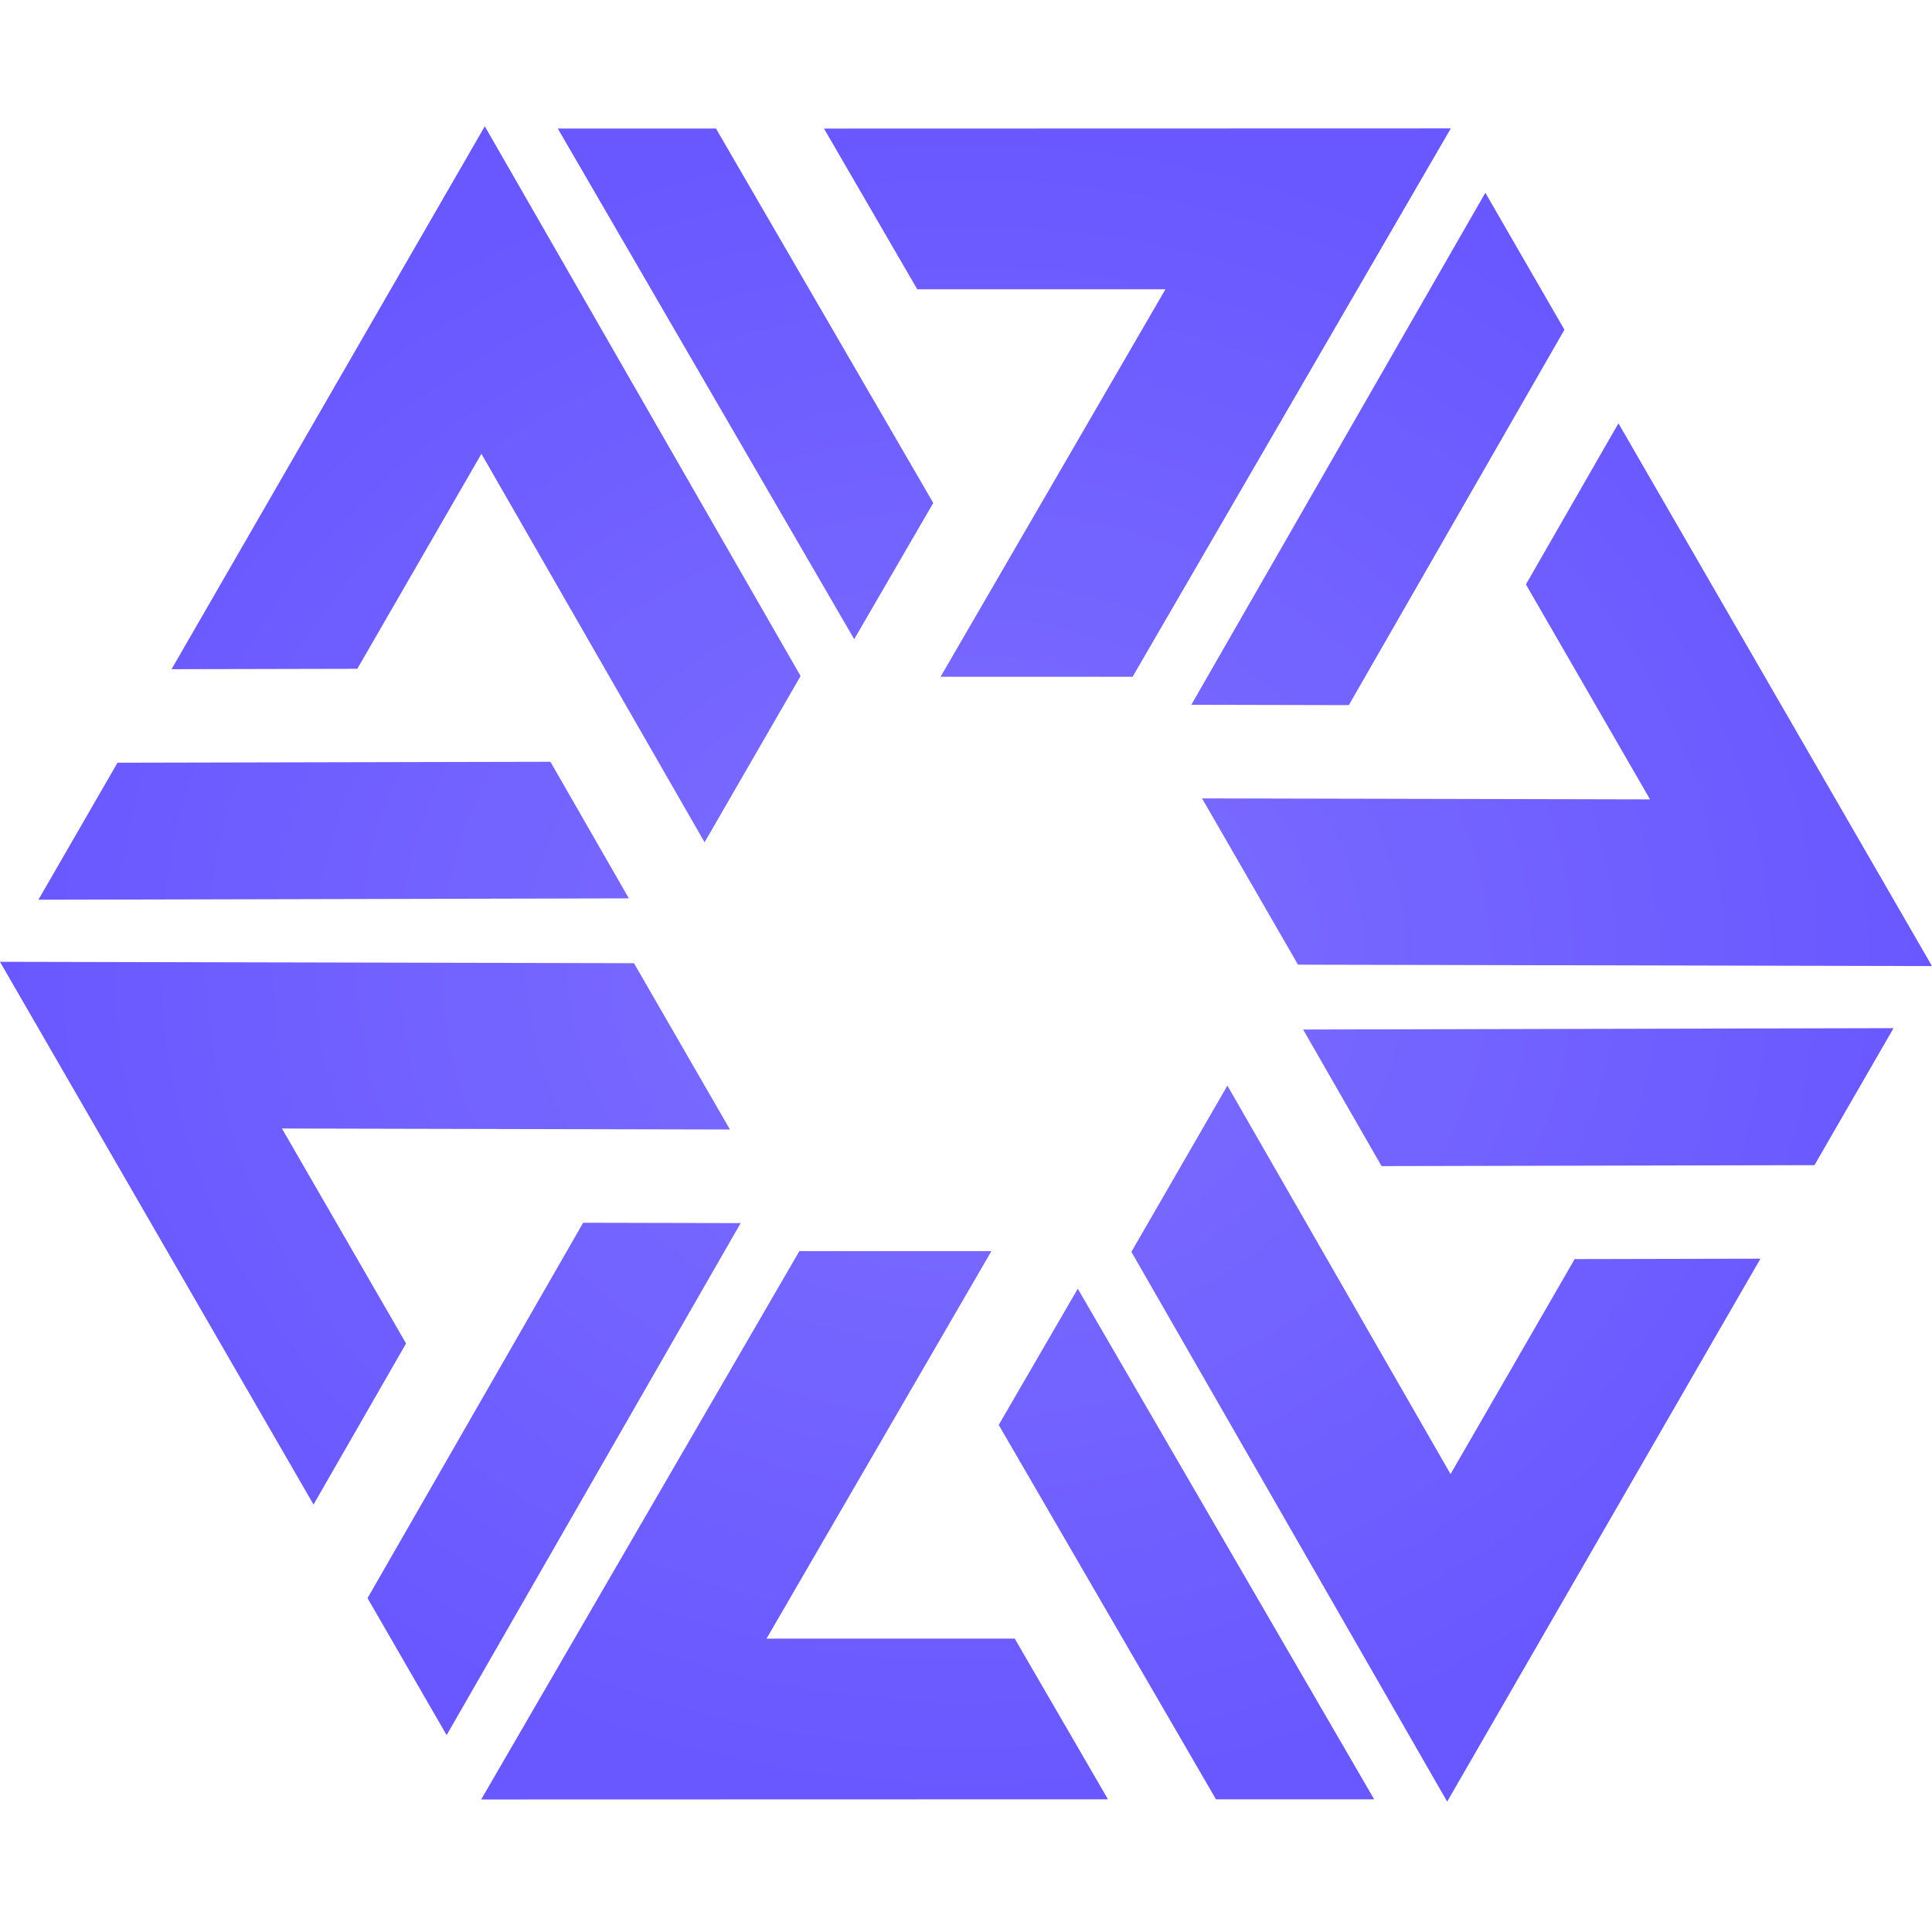
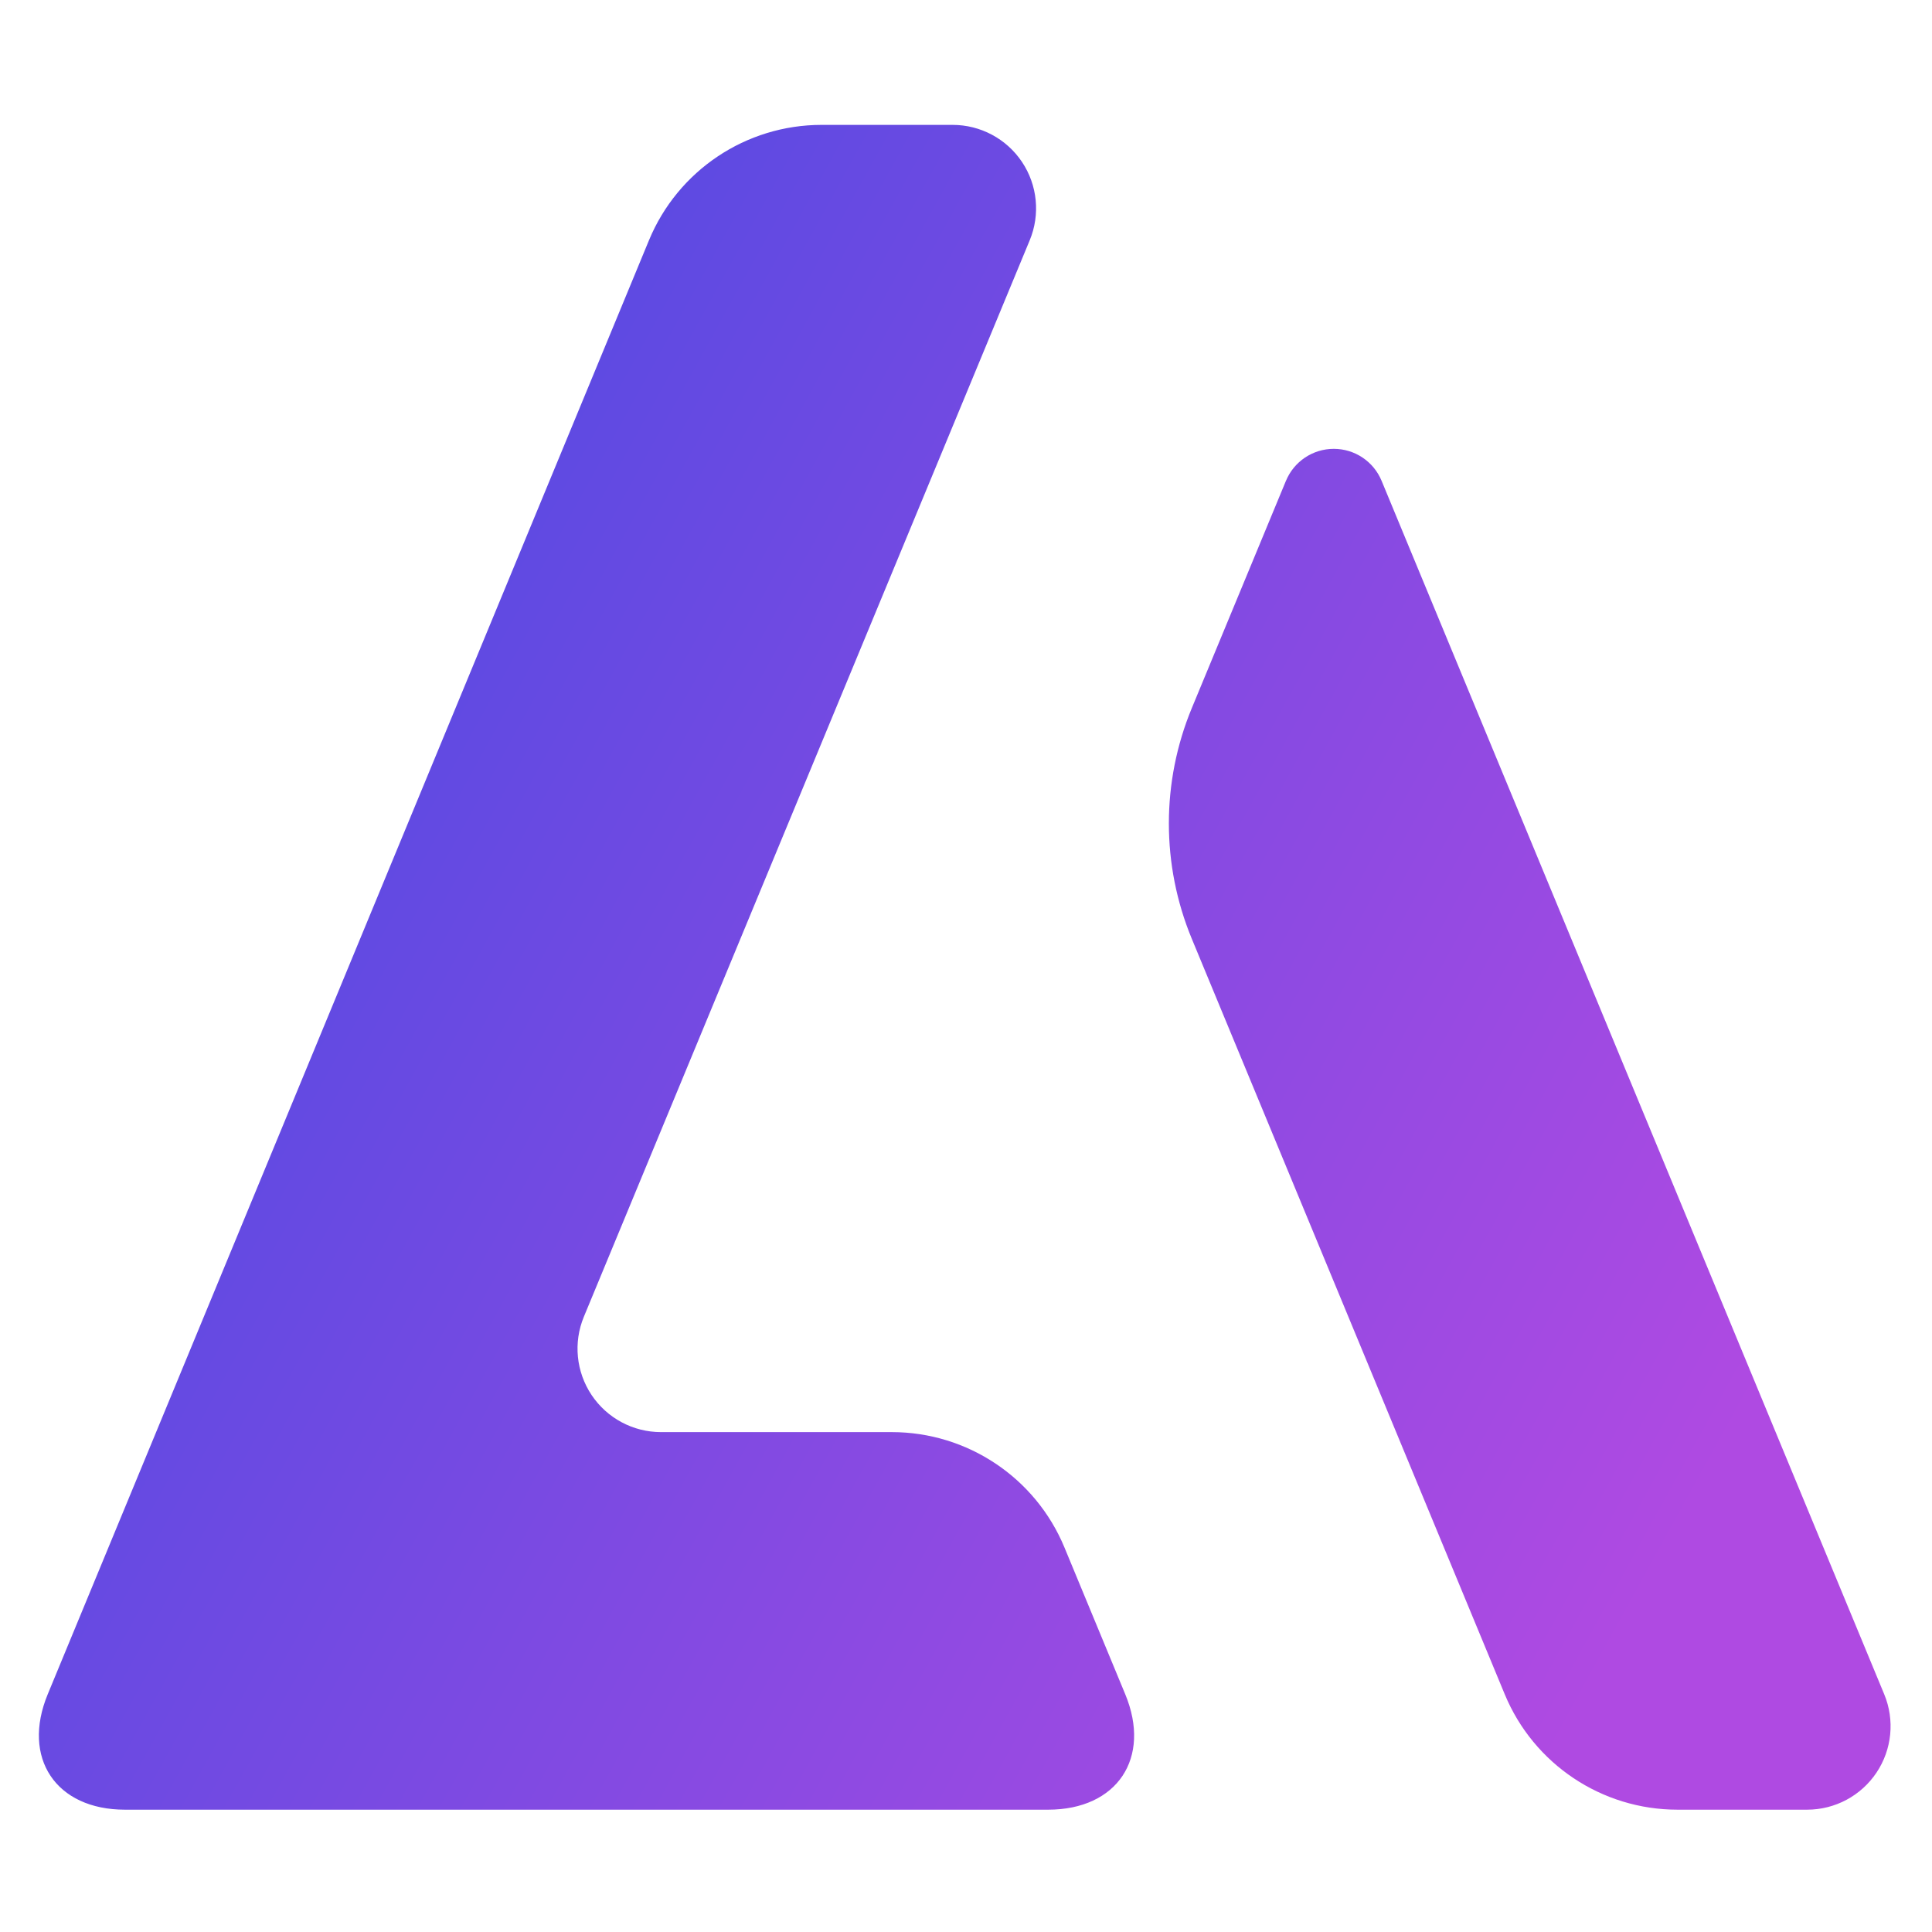
- <svg xmlns="http://www.w3.org/2000/svg" width="81.173mm" height="81.173mm" version="1.1" viewBox="0 0 81.173 81.173">
-   <defs>
-     <radialGradient id="radialGradient2532" cx="100.46" cy="111.33" r="40.587" gradientTransform="matrix(1 0 0 .86713 0 14.793)" gradientUnits="userSpaceOnUse">
-       <stop stop-color="#7e6fff" offset="0" />
-       <stop stop-color="#6958ff" offset="1" />
-     </radialGradient>
+ <svg xmlns="http://www.w3.org/2000/svg" xmlns:xlink="http://www.w3.org/1999/xlink" width="81.86mm" height="81.86mm" viewBox="0 0 81.86 81.86" version="1.1" id="svg5">
+   <defs id="defs2">
+     <linearGradient id="linearGradient3713">
+       <stop style="stop-color:#594ae2;stop-opacity:1;" offset="0" id="stop3709" />
+       <stop style="stop-color:#af4ae2;stop-opacity:1;" offset="1" id="stop3711" />
+     </linearGradient>
+     <linearGradient id="linearGradient3649">
+       <stop style="stop-color:#e2c34a;stop-opacity:1;" offset="0" id="stop3647" />
+     </linearGradient>
+     <linearGradient xlink:href="#linearGradient3713" id="linearGradient3715" x1="72.11" y1="135.12" x2="132.289" y2="168.291" gradientUnits="userSpaceOnUse" gradientTransform="translate(0.03487748,-0.08420002)" />
  </defs>
-   <g transform="translate(-75.193 -95.418)">
-     <path transform="translate(15.315 24.584)" d="m93.463 123.4-13.369 23.039 26.336-7e-3 -3.918-6.752-10.428 5.9e-4 9.448-16.281zm11.698 1.578-3.322 5.724 9.129 15.732h6.647zm2.252-1.547 13.268 23.098 13.162-22.811-7.806 0.017-5.214 9.032-9.376-16.322zm7.215-9.342 3.296 5.739 18.189-0.04 3.323-5.756zm-0.214-2.724 26.637 0.059-13.174-22.804-3.888 6.769 5.215 9.031-18.823-0.042zm-4.483-10.92 6.618 0.015 9.059-15.772-3.323-5.756zm-2.466-1.177 13.369-23.039-26.336 7e-3 3.918 6.752 10.428-5.9e-4 -9.448 16.281zm-11.698-1.578 3.322-5.724-9.129-15.732h-6.647zm-2.252 1.547-13.268-23.098-13.162 22.811 7.806-0.017 5.214-9.032 9.376 16.322zm-7.215 9.342-3.296-5.739-18.189 0.04-3.323 5.756zm0.214 2.724-26.637-0.059 13.174 22.804 3.888-6.769-5.215-9.031 18.823 0.042zm4.483 10.92-6.618-0.015-9.059 15.772 3.323 5.756z" fill="url(#radialGradient2532)" stroke-width=".265" />
+   <g id="layer1" transform="translate(-59.1919,-106.9147)">
+     <path id="path1791" style="fill:url(#linearGradient3715);fill-opacity:1;stroke-width:0.265" d="M 86.689,117.096 61.214,178.702 c -1.117,2.701 0.347,4.89 3.27,4.89 12.43,-6e-5 26.69,1e-5 39.119,3e-5 2.923,0 4.385,-2.189 3.267,-4.889 l -2.576,-6.22 a 7.92,7.92 33.75 0 0 -7.317,-4.889 h -9.779 a 3.536,3.536 56.249 0 1 -3.267,-4.889 l 18.891,-45.61 a 3.536,3.536 56.249 0 0 -3.267,-4.889 h -5.552 a 7.915,7.915 146.233 0 0 -7.314,4.89 z m 26.99,10.189 -3.989,9.631 a 12.775,12.775 90 0 0 0,9.778 l 13.259,32.009 a 7.92,7.92 33.75 0 0 7.317,4.889 h 5.495 a 3.536,3.536 123.75 0 0 3.267,-4.889 l -21.298,-51.418 a 2.192,2.192 180 0 0 -4.05,0 z" />
  </g>
</svg>
